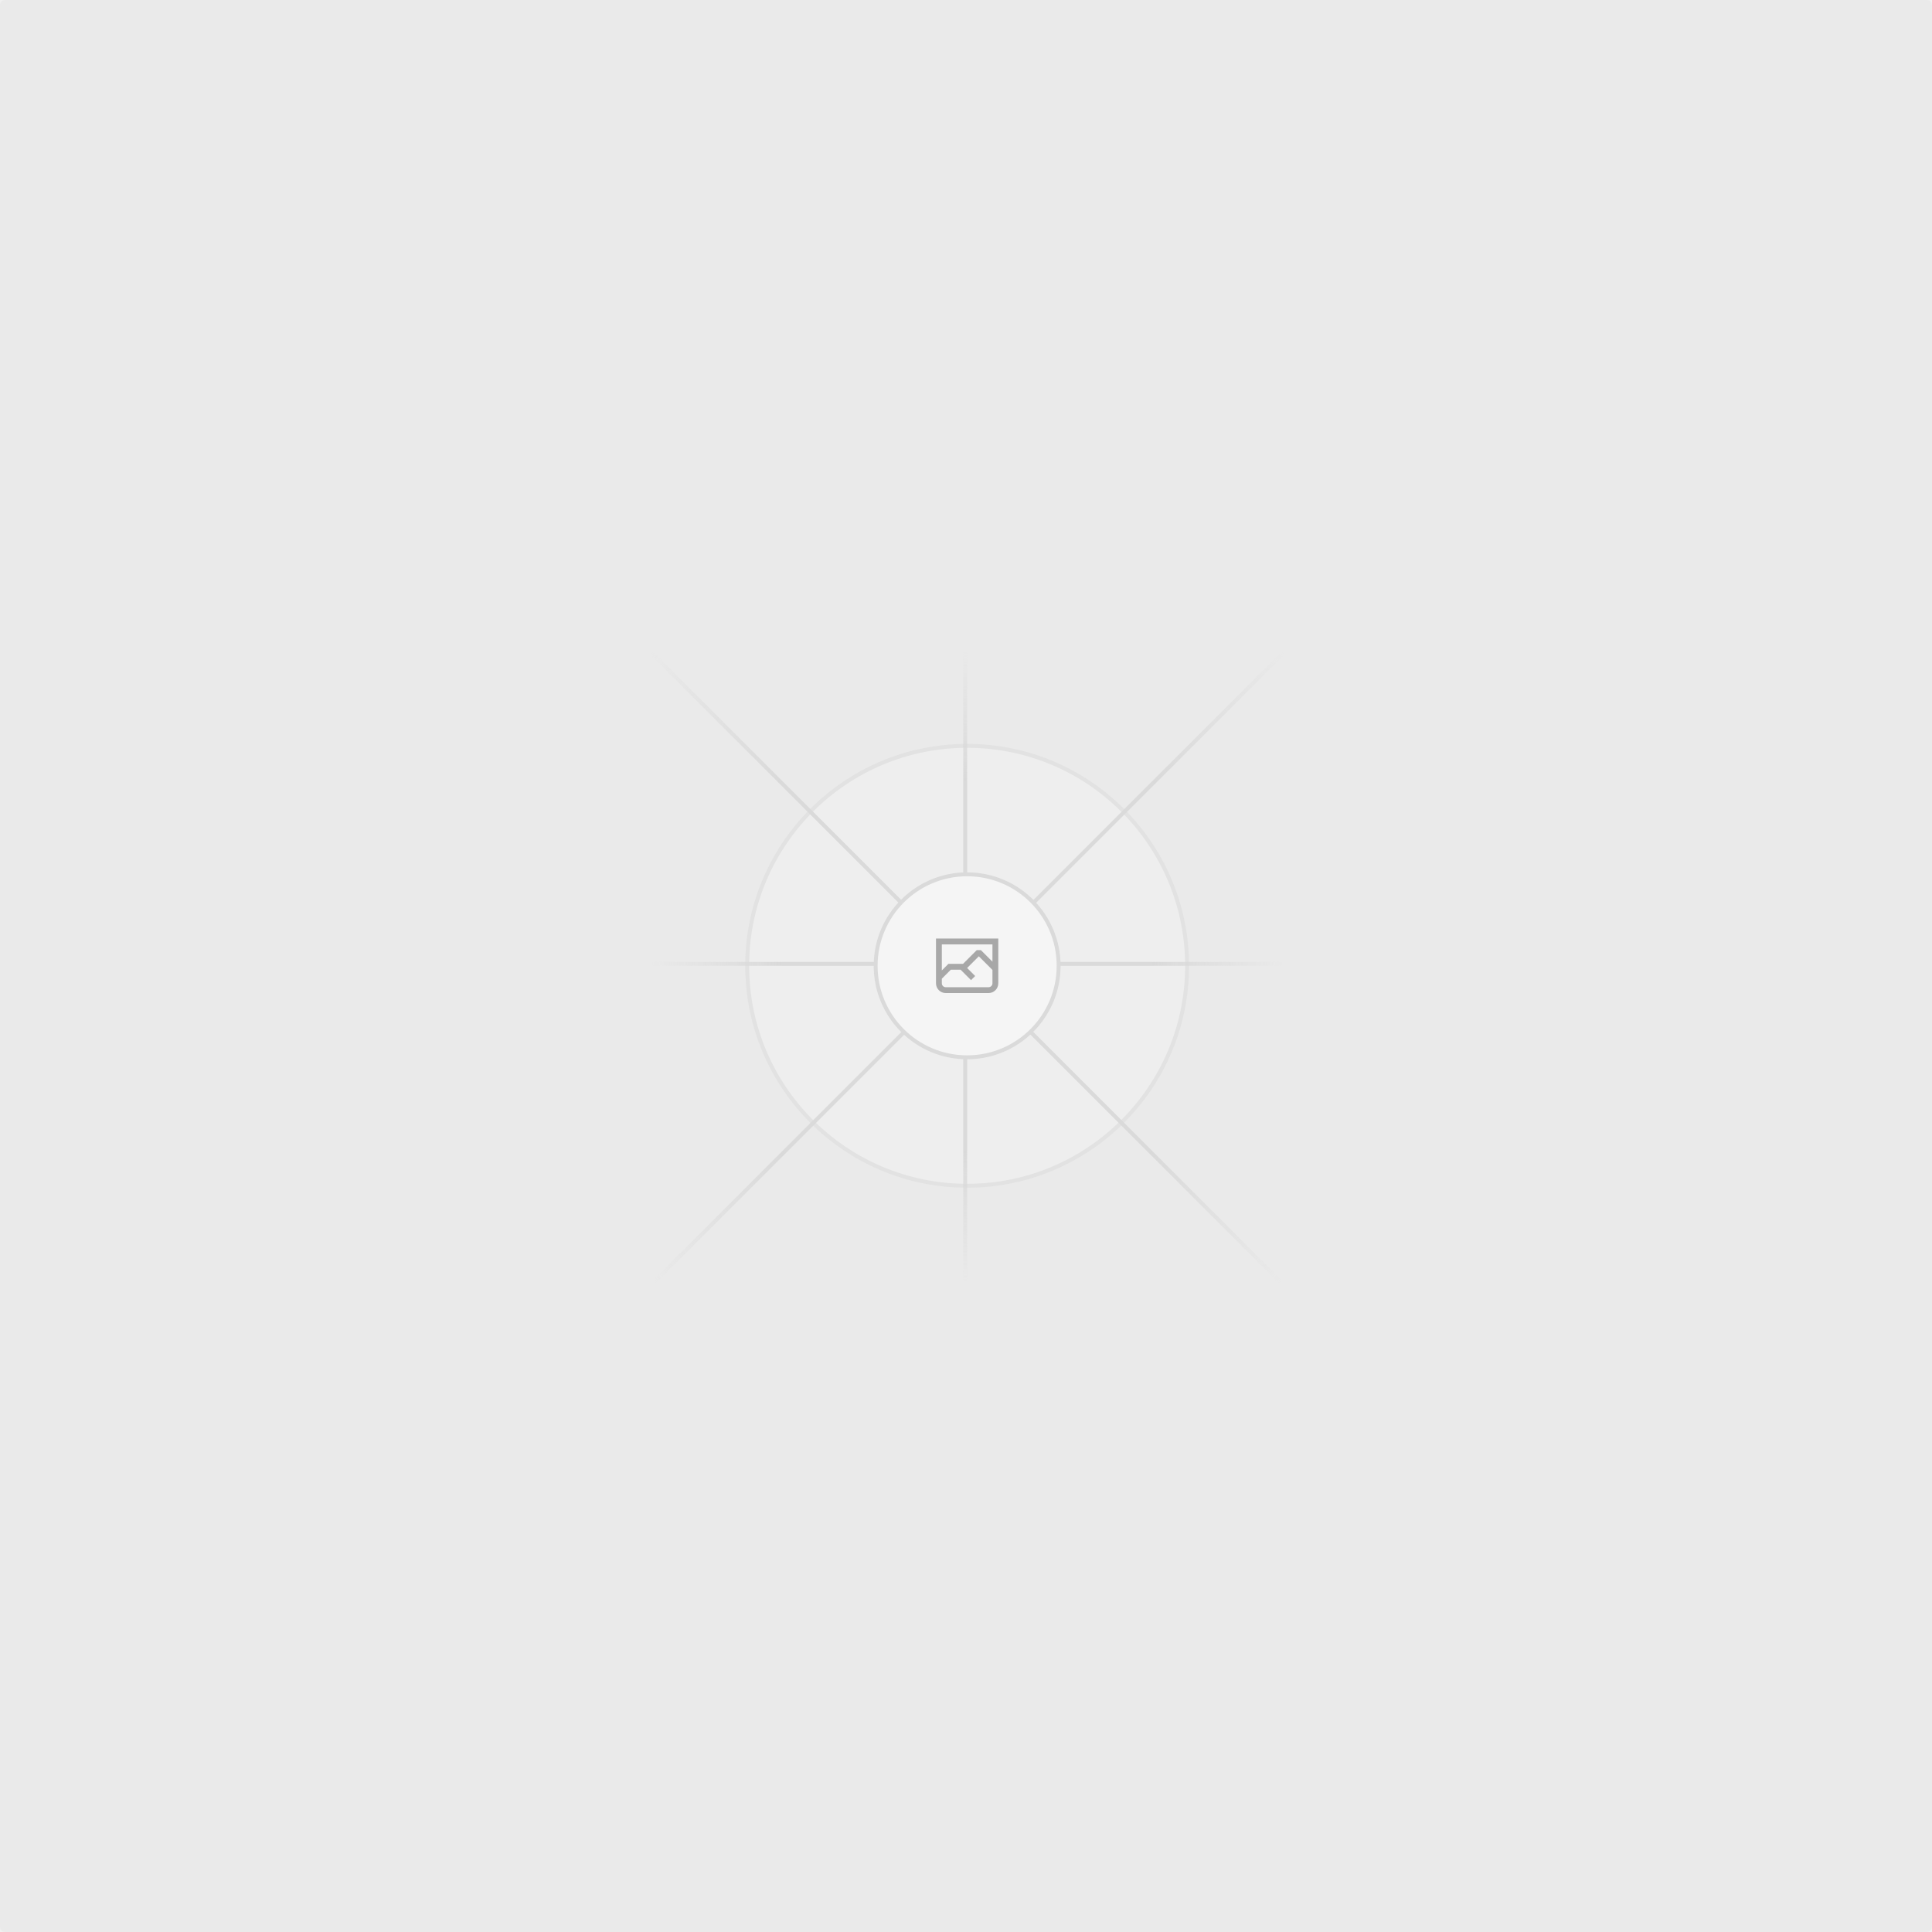
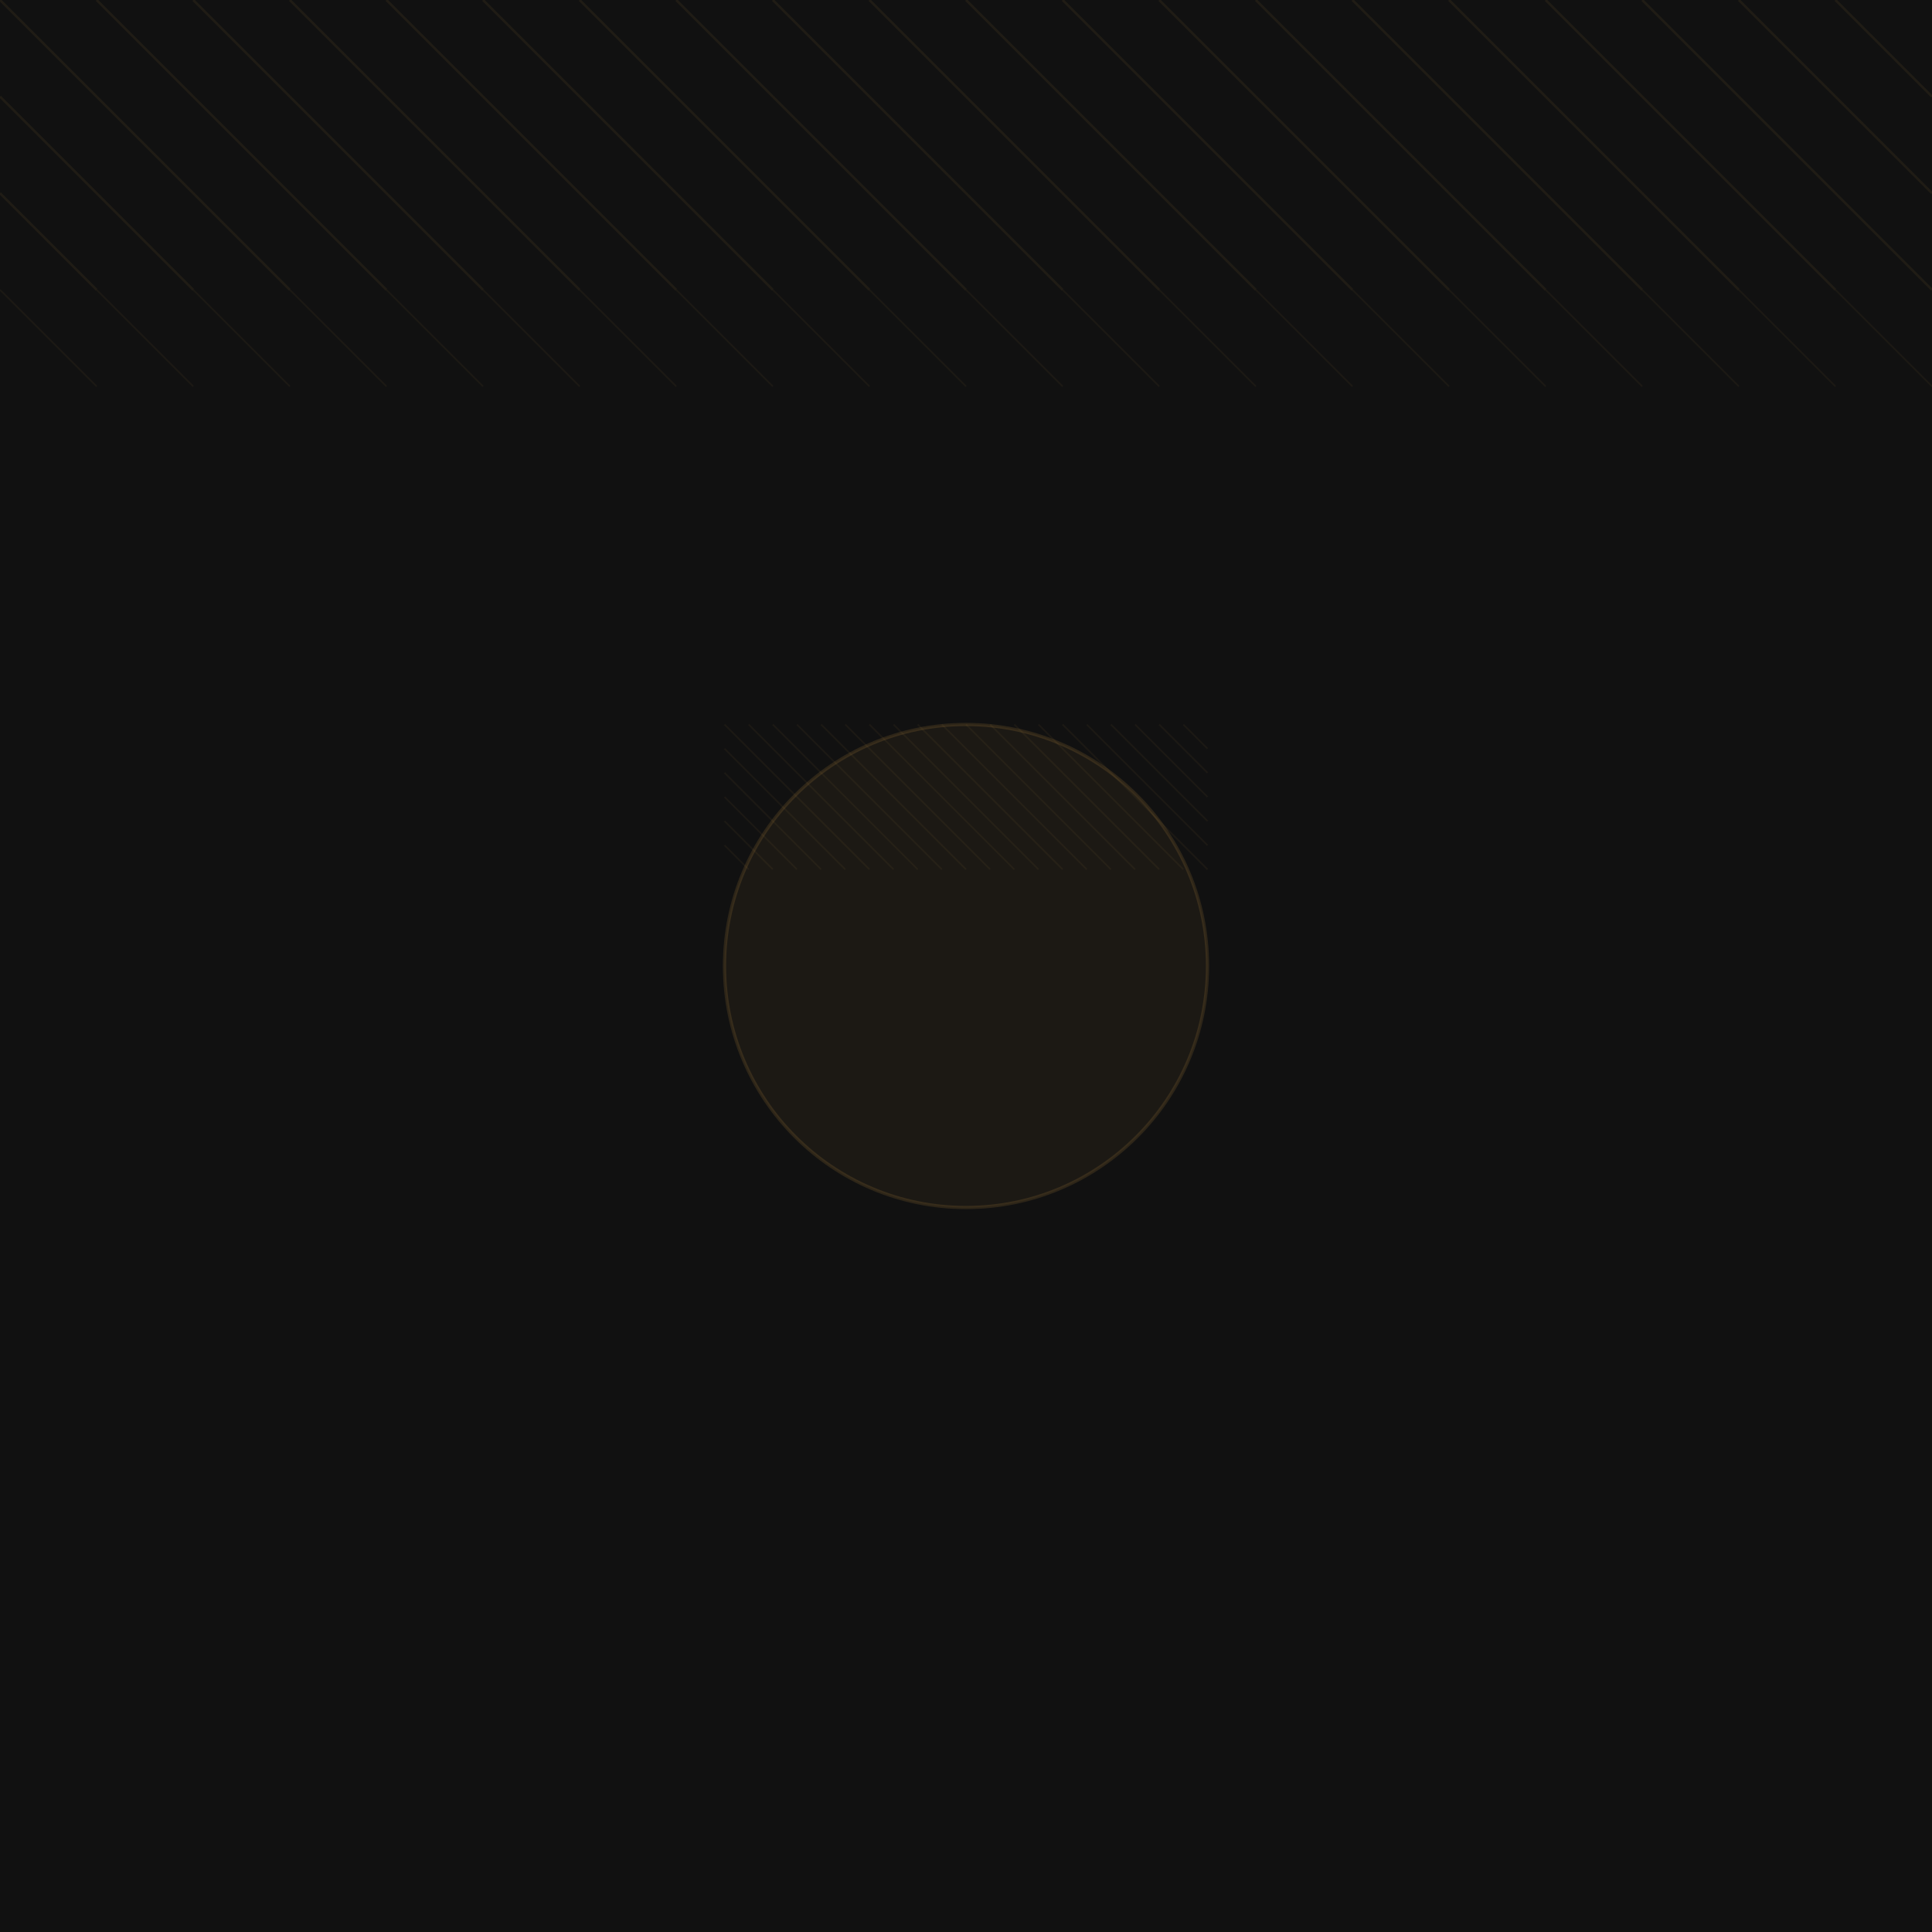
- <svg xmlns="http://www.w3.org/2000/svg" width="1200" height="1200" fill="none">
-   <rect width="1200" height="1200" fill="#EAEAEA" rx="3" />
-   <g opacity=".5">
-     <g opacity=".5">
-       <path fill="#FAFAFA" d="M600.709 736.5c-75.454 0-136.621-61.167-136.621-136.62 0-75.454 61.167-136.621 136.621-136.621 75.453 0 136.62 61.167 136.62 136.621 0 75.453-61.167 136.62-136.62 136.62Z" />
-       <path stroke="#C9C9C9" stroke-width="2.418" d="M600.709 736.5c-75.454 0-136.621-61.167-136.621-136.62 0-75.454 61.167-136.621 136.621-136.621 75.453 0 136.62 61.167 136.62 136.621 0 75.453-61.167 136.62-136.62 136.62Z" />
-     </g>
-     <path stroke="url(#a)" stroke-width="2.418" d="M0-1.209h553.581" transform="scale(1 -1) rotate(45 1163.11 91.165)" />
-     <path stroke="url(#b)" stroke-width="2.418" d="M404.846 598.671h391.726" />
-     <path stroke="url(#c)" stroke-width="2.418" d="M599.5 795.742V404.017" />
-     <path stroke="url(#d)" stroke-width="2.418" d="m795.717 796.597-391.441-391.44" />
-     <path fill="#fff" d="M600.709 656.704c-31.384 0-56.825-25.441-56.825-56.824 0-31.384 25.441-56.825 56.825-56.825 31.383 0 56.824 25.441 56.824 56.825 0 31.383-25.441 56.824-56.824 56.824Z" />
-     <g clip-path="url(#e)">
-       <path fill="#666" fill-rule="evenodd" d="M616.426 586.58h-31.434v16.176l3.553-3.554.531-.531h9.068l.074-.074 8.463-8.463h2.565l7.18 7.181V586.58Zm-15.715 14.654 3.698 3.699 1.283 1.282-2.565 2.565-1.282-1.283-5.2-5.199h-6.066l-5.514 5.514-.073.073v2.876a2.418 2.418 0 0 0 2.418 2.418h26.598a2.418 2.418 0 0 0 2.418-2.418v-8.317l-8.463-8.463-7.181 7.181-.071.072Zm-19.347 5.442v4.085a6.045 6.045 0 0 0 6.046 6.045h26.598a6.044 6.044 0 0 0 6.045-6.045v-7.108l1.356-1.355-1.282-1.283-.074-.073v-17.989h-38.689v23.43l-.146.146.146.147Z" clip-rule="evenodd" />
-     </g>
-     <path stroke="#C9C9C9" stroke-width="2.418" d="M600.709 656.704c-31.384 0-56.825-25.441-56.825-56.824 0-31.384 25.441-56.825 56.825-56.825 31.383 0 56.824 25.441 56.824 56.825 0 31.383-25.441 56.824-56.824 56.824Z" />
+ <svg xmlns="http://www.w3.org/2000/svg" width="1200" height="1200">
+   <rect width="1200" height="1200" fill="#111" />
+   <g stroke="rgba(209,153,71,0.08)" stroke-width="1.5">
+     <line x1="0" y1="0" x2="60" y2="60" />
+     <line x1="60" y1="0" x2="120" y2="60" />
+     <line x1="120" y1="0" x2="180" y2="60" />
+     <line x1="180" y1="0" x2="240" y2="60" />
+     <line x1="240" y1="0" x2="300" y2="60" />
+     <line x1="300" y1="0" x2="360" y2="60" />
+     <line x1="360" y1="0" x2="420" y2="60" />
+     <line x1="420" y1="0" x2="480" y2="60" />
+     <line x1="480" y1="0" x2="540" y2="60" />
+     <line x1="540" y1="0" x2="600" y2="60" />
+     <line x1="600" y1="0" x2="660" y2="60" />
+     <line x1="660" y1="0" x2="720" y2="60" />
+     <line x1="720" y1="0" x2="780" y2="60" />
+     <line x1="780" y1="0" x2="840" y2="60" />
+     <line x1="840" y1="0" x2="900" y2="60" />
+     <line x1="900" y1="0" x2="960" y2="60" />
+     <line x1="960" y1="0" x2="1020" y2="60" />
+     <line x1="1020" y1="0" x2="1080" y2="60" />
+     <line x1="1080" y1="0" x2="1140" y2="60" />
+     <line x1="1140" y1="0" x2="1200" y2="60" />
+     <line x1="0" y1="60" x2="60" y2="120" />
+     <line x1="60" y1="60" x2="120" y2="120" />
+     <line x1="120" y1="60" x2="180" y2="120" />
+     <line x1="180" y1="60" x2="240" y2="120" />
+     <line x1="240" y1="60" x2="300" y2="120" />
+     <line x1="300" y1="60" x2="360" y2="120" />
+     <line x1="360" y1="60" x2="420" y2="120" />
+     <line x1="420" y1="60" x2="480" y2="120" />
+     <line x1="480" y1="60" x2="540" y2="120" />
+     <line x1="540" y1="60" x2="600" y2="120" />
+     <line x1="600" y1="60" x2="660" y2="120" />
+     <line x1="660" y1="60" x2="720" y2="120" />
+     <line x1="720" y1="60" x2="780" y2="120" />
+     <line x1="780" y1="60" x2="840" y2="120" />
+     <line x1="840" y1="60" x2="900" y2="120" />
+     <line x1="900" y1="60" x2="960" y2="120" />
+     <line x1="960" y1="60" x2="1020" y2="120" />
+     <line x1="1020" y1="60" x2="1080" y2="120" />
+     <line x1="1080" y1="60" x2="1140" y2="120" />
+     <line x1="1140" y1="60" x2="1200" y2="120" />
+     <line x1="0" y1="120" x2="60" y2="180" />
+     <line x1="60" y1="120" x2="120" y2="180" />
+     <line x1="120" y1="120" x2="180" y2="180" />
+     <line x1="180" y1="120" x2="240" y2="180" />
+     <line x1="240" y1="120" x2="300" y2="180" />
+     <line x1="300" y1="120" x2="360" y2="180" />
+     <line x1="360" y1="120" x2="420" y2="180" />
+     <line x1="420" y1="120" x2="480" y2="180" />
+     <line x1="480" y1="120" x2="540" y2="180" />
+     <line x1="540" y1="120" x2="600" y2="180" />
+     <line x1="600" y1="120" x2="660" y2="180" />
+     <line x1="660" y1="120" x2="720" y2="180" />
+     <line x1="720" y1="120" x2="780" y2="180" />
+     <line x1="780" y1="120" x2="840" y2="180" />
+     <line x1="840" y1="120" x2="900" y2="180" />
+     <line x1="900" y1="120" x2="960" y2="180" />
+     <line x1="960" y1="120" x2="1020" y2="180" />
+     <line x1="1020" y1="120" x2="1080" y2="180" />
+     <line x1="1080" y1="120" x2="1140" y2="180" />
+     <line x1="1140" y1="120" x2="1200" y2="180" />
  </g>
-   <defs>
-     <linearGradient id="a" x1="554.061" x2="-.48" y1=".083" y2=".087" gradientUnits="userSpaceOnUse">
-       <stop stop-color="#C9C9C9" stop-opacity="0" />
-       <stop offset=".208" stop-color="#C9C9C9" />
-       <stop offset=".792" stop-color="#C9C9C9" />
-       <stop offset="1" stop-color="#C9C9C9" stop-opacity="0" />
-     </linearGradient>
-     <linearGradient id="b" x1="796.912" x2="404.507" y1="599.963" y2="599.965" gradientUnits="userSpaceOnUse">
-       <stop stop-color="#C9C9C9" stop-opacity="0" />
-       <stop offset=".208" stop-color="#C9C9C9" />
-       <stop offset=".792" stop-color="#C9C9C9" />
-       <stop offset="1" stop-color="#C9C9C9" stop-opacity="0" />
-     </linearGradient>
-     <linearGradient id="c" x1="600.792" x2="600.794" y1="403.677" y2="796.082" gradientUnits="userSpaceOnUse">
-       <stop stop-color="#C9C9C9" stop-opacity="0" />
-       <stop offset=".208" stop-color="#C9C9C9" />
-       <stop offset=".792" stop-color="#C9C9C9" />
-       <stop offset="1" stop-color="#C9C9C9" stop-opacity="0" />
-     </linearGradient>
-     <linearGradient id="d" x1="404.85" x2="796.972" y1="403.903" y2="796.02" gradientUnits="userSpaceOnUse">
-       <stop stop-color="#C9C9C9" stop-opacity="0" />
-       <stop offset=".208" stop-color="#C9C9C9" />
-       <stop offset=".792" stop-color="#C9C9C9" />
-       <stop offset="1" stop-color="#C9C9C9" stop-opacity="0" />
-     </linearGradient>
-     <clipPath id="e">
-       <path fill="#fff" d="M581.364 580.535h38.689v38.689h-38.689z" />
-     </clipPath>
-   </defs>
+   <g stroke="rgba(209,153,71,0.06)" stroke-width="1">
+     <line x1="0" y1="180" x2="60" y2="240" />
+     <line x1="60" y1="180" x2="120" y2="240" />
+     <line x1="120" y1="180" x2="180" y2="240" />
+     <line x1="180" y1="180" x2="240" y2="240" />
+     <line x1="240" y1="180" x2="300" y2="240" />
+     <line x1="300" y1="180" x2="360" y2="240" />
+     <line x1="360" y1="180" x2="420" y2="240" />
+     <line x1="420" y1="180" x2="480" y2="240" />
+     <line x1="480" y1="180" x2="540" y2="240" />
+     <line x1="540" y1="180" x2="600" y2="240" />
+     <line x1="600" y1="180" x2="660" y2="240" />
+     <line x1="660" y1="180" x2="720" y2="240" />
+     <line x1="720" y1="180" x2="780" y2="240" />
+     <line x1="780" y1="180" x2="840" y2="240" />
+     <line x1="840" y1="180" x2="900" y2="240" />
+     <line x1="900" y1="180" x2="960" y2="240" />
+     <line x1="960" y1="180" x2="1020" y2="240" />
+     <line x1="1020" y1="180" x2="1080" y2="240" />
+     <line x1="1080" y1="180" x2="1140" y2="240" />
+     <line x1="1140" y1="180" x2="1200" y2="240" />
+   </g>
+   <rect x="450" y="450" width="300" height="300" rx="150" fill="rgba(209,153,71,0.06)" stroke="rgba(209,153,71,0.15)" stroke-width="2" />
+   <g stroke="rgba(209,153,71,0.06)" stroke-width="1">
+     <line x1="450" y1="450" x2="465" y2="465" />
+     <line x1="465" y1="450" x2="480" y2="465" />
+     <line x1="480" y1="450" x2="495" y2="465" />
+     <line x1="495" y1="450" x2="510" y2="465" />
+     <line x1="510" y1="450" x2="525" y2="465" />
+     <line x1="525" y1="450" x2="540" y2="465" />
+     <line x1="540" y1="450" x2="555" y2="465" />
+     <line x1="555" y1="450" x2="570" y2="465" />
+     <line x1="570" y1="450" x2="585" y2="465" />
+     <line x1="585" y1="450" x2="600" y2="465" />
+     <line x1="600" y1="450" x2="615" y2="465" />
+     <line x1="615" y1="450" x2="630" y2="465" />
+     <line x1="630" y1="450" x2="645" y2="465" />
+     <line x1="645" y1="450" x2="660" y2="465" />
+     <line x1="660" y1="450" x2="675" y2="465" />
+     <line x1="675" y1="450" x2="690" y2="465" />
+     <line x1="690" y1="450" x2="705" y2="465" />
+     <line x1="705" y1="450" x2="720" y2="465" />
+     <line x1="720" y1="450" x2="735" y2="465" />
+     <line x1="735" y1="450" x2="750" y2="465" />
+     <line x1="450" y1="465" x2="465" y2="480" />
+     <line x1="465" y1="465" x2="480" y2="480" />
+     <line x1="480" y1="465" x2="495" y2="480" />
+     <line x1="495" y1="465" x2="510" y2="480" />
+     <line x1="510" y1="465" x2="525" y2="480" />
+     <line x1="525" y1="465" x2="540" y2="480" />
+     <line x1="540" y1="465" x2="555" y2="480" />
+     <line x1="555" y1="465" x2="570" y2="480" />
+     <line x1="570" y1="465" x2="585" y2="480" />
+     <line x1="585" y1="465" x2="600" y2="480" />
+     <line x1="600" y1="465" x2="615" y2="480" />
+     <line x1="615" y1="465" x2="630" y2="480" />
+     <line x1="630" y1="465" x2="645" y2="480" />
+     <line x1="645" y1="465" x2="660" y2="480" />
+     <line x1="660" y1="465" x2="675" y2="480" />
+     <line x1="675" y1="465" x2="690" y2="480" />
+     <line x1="690" y1="465" x2="705" y2="480" />
+     <line x1="705" y1="465" x2="720" y2="480" />
+     <line x1="720" y1="465" x2="735" y2="480" />
+     <line x1="735" y1="465" x2="750" y2="480" />
+     <line x1="450" y1="480" x2="465" y2="495" />
+     <line x1="465" y1="480" x2="480" y2="495" />
+     <line x1="480" y1="480" x2="495" y2="495" />
+     <line x1="495" y1="480" x2="510" y2="495" />
+     <line x1="510" y1="480" x2="525" y2="495" />
+     <line x1="525" y1="480" x2="540" y2="495" />
+     <line x1="540" y1="480" x2="555" y2="495" />
+     <line x1="555" y1="480" x2="570" y2="495" />
+     <line x1="570" y1="480" x2="585" y2="495" />
+     <line x1="585" y1="480" x2="600" y2="495" />
+     <line x1="600" y1="480" x2="615" y2="495" />
+     <line x1="615" y1="480" x2="630" y2="495" />
+     <line x1="630" y1="480" x2="645" y2="495" />
+     <line x1="645" y1="480" x2="660" y2="495" />
+     <line x1="660" y1="480" x2="675" y2="495" />
+     <line x1="675" y1="480" x2="690" y2="495" />
+     <line x1="690" y1="480" x2="705" y2="495" />
+     <line x1="705" y1="480" x2="720" y2="495" />
+     <line x1="720" y1="480" x2="735" y2="495" />
+     <line x1="735" y1="480" x2="750" y2="495" />
+     <line x1="450" y1="495" x2="465" y2="510" />
+     <line x1="465" y1="495" x2="480" y2="510" />
+     <line x1="480" y1="495" x2="495" y2="510" />
+     <line x1="495" y1="495" x2="510" y2="510" />
+     <line x1="510" y1="495" x2="525" y2="510" />
+     <line x1="525" y1="495" x2="540" y2="510" />
+     <line x1="540" y1="495" x2="555" y2="510" />
+     <line x1="555" y1="495" x2="570" y2="510" />
+     <line x1="570" y1="495" x2="585" y2="510" />
+     <line x1="585" y1="495" x2="600" y2="510" />
+     <line x1="600" y1="495" x2="615" y2="510" />
+     <line x1="615" y1="495" x2="630" y2="510" />
+     <line x1="630" y1="495" x2="645" y2="510" />
+     <line x1="645" y1="495" x2="660" y2="510" />
+     <line x1="660" y1="495" x2="675" y2="510" />
+     <line x1="675" y1="495" x2="690" y2="510" />
+     <line x1="690" y1="495" x2="705" y2="510" />
+     <line x1="705" y1="495" x2="720" y2="510" />
+     <line x1="720" y1="495" x2="735" y2="510" />
+     <line x1="735" y1="495" x2="750" y2="510" />
+     <line x1="450" y1="510" x2="465" y2="525" />
+     <line x1="465" y1="510" x2="480" y2="525" />
+     <line x1="480" y1="510" x2="495" y2="525" />
+     <line x1="495" y1="510" x2="510" y2="525" />
+     <line x1="510" y1="510" x2="525" y2="525" />
+     <line x1="525" y1="510" x2="540" y2="525" />
+     <line x1="540" y1="510" x2="555" y2="525" />
+     <line x1="555" y1="510" x2="570" y2="525" />
+     <line x1="570" y1="510" x2="585" y2="525" />
+     <line x1="585" y1="510" x2="600" y2="525" />
+     <line x1="600" y1="510" x2="615" y2="525" />
+     <line x1="615" y1="510" x2="630" y2="525" />
+     <line x1="630" y1="510" x2="645" y2="525" />
+     <line x1="645" y1="510" x2="660" y2="525" />
+     <line x1="660" y1="510" x2="675" y2="525" />
+     <line x1="675" y1="510" x2="690" y2="525" />
+     <line x1="690" y1="510" x2="705" y2="525" />
+     <line x1="705" y1="510" x2="720" y2="525" />
+     <line x1="720" y1="510" x2="735" y2="525" />
+     <line x1="735" y1="510" x2="750" y2="525" />
+     <line x1="450" y1="525" x2="465" y2="540" />
+     <line x1="465" y1="525" x2="480" y2="540" />
+     <line x1="480" y1="525" x2="495" y2="540" />
+     <line x1="495" y1="525" x2="510" y2="540" />
+     <line x1="510" y1="525" x2="525" y2="540" />
+     <line x1="525" y1="525" x2="540" y2="540" />
+     <line x1="540" y1="525" x2="555" y2="540" />
+     <line x1="555" y1="525" x2="570" y2="540" />
+     <line x1="570" y1="525" x2="585" y2="540" />
+     <line x1="585" y1="525" x2="600" y2="540" />
+     <line x1="600" y1="525" x2="615" y2="540" />
+     <line x1="615" y1="525" x2="630" y2="540" />
+     <line x1="630" y1="525" x2="645" y2="540" />
+     <line x1="645" y1="525" x2="660" y2="540" />
+     <line x1="660" y1="525" x2="675" y2="540" />
+     <line x1="675" y1="525" x2="690" y2="540" />
+     <line x1="690" y1="525" x2="705" y2="540" />
+     <line x1="705" y1="525" x2="720" y2="540" />
+     <line x1="720" y1="525" x2="735" y2="540" />
+     <line x1="735" y1="525" x2="750" y2="540" />
+   </g>
</svg>
